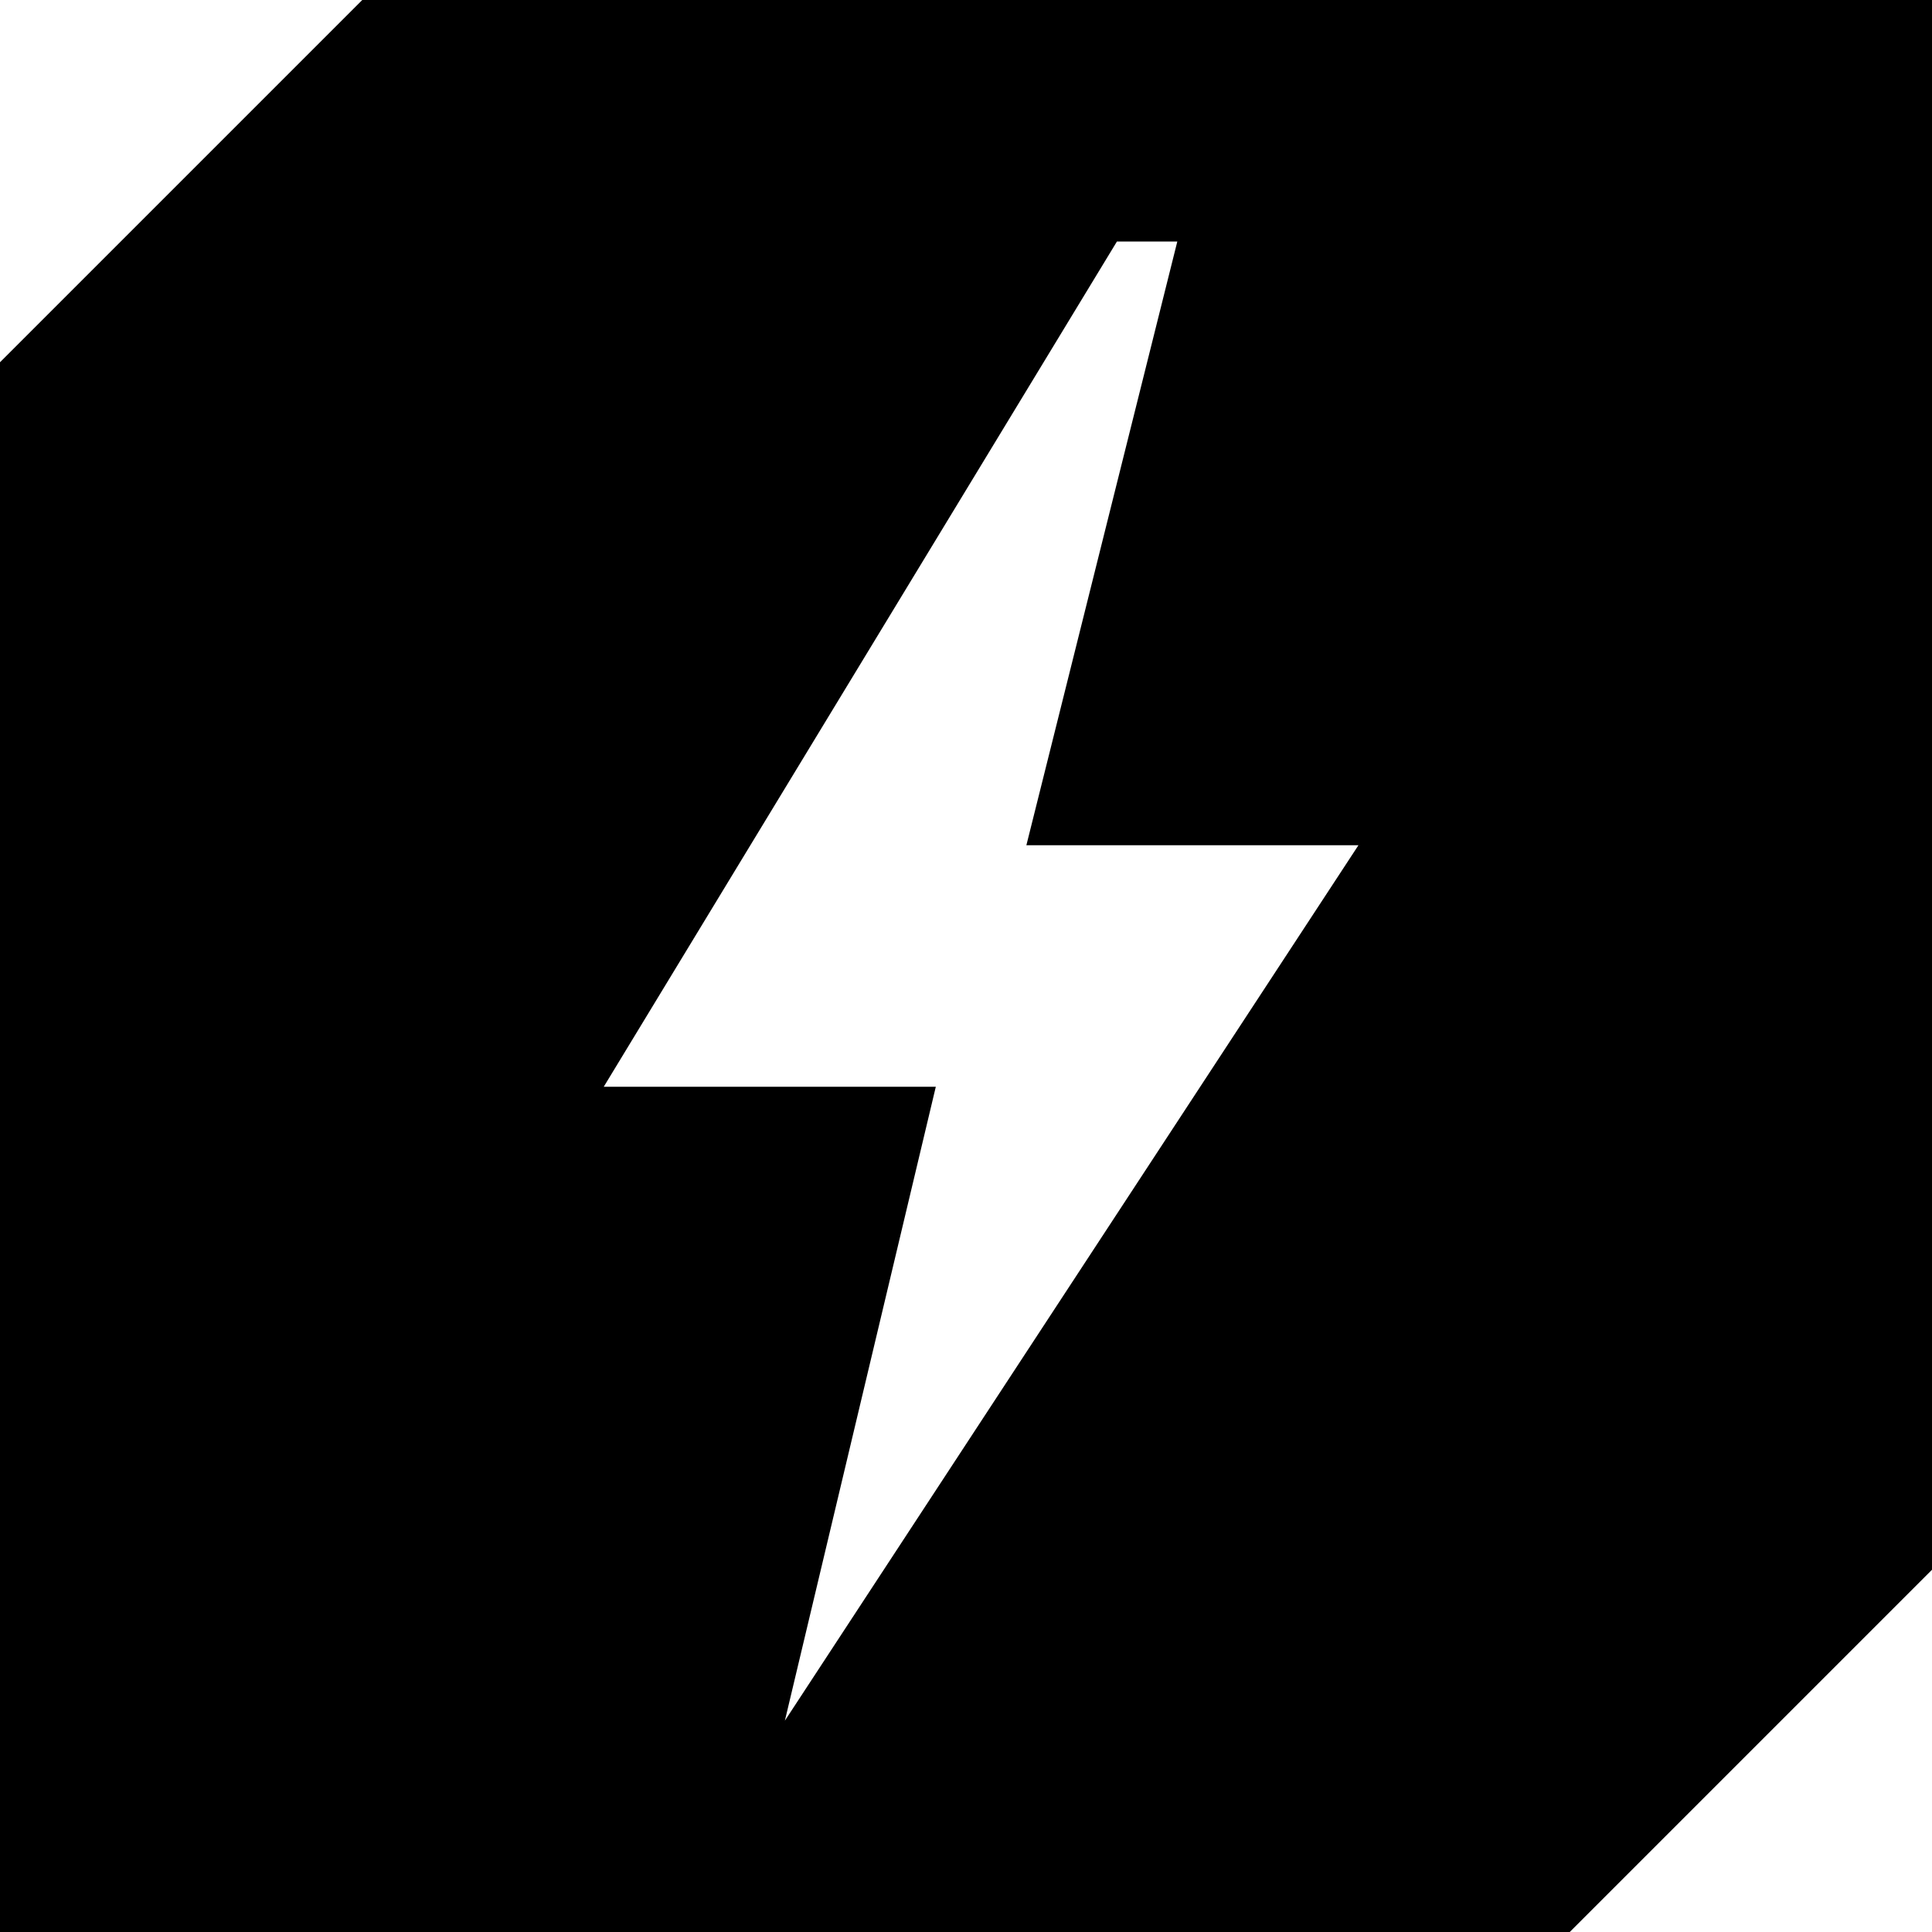
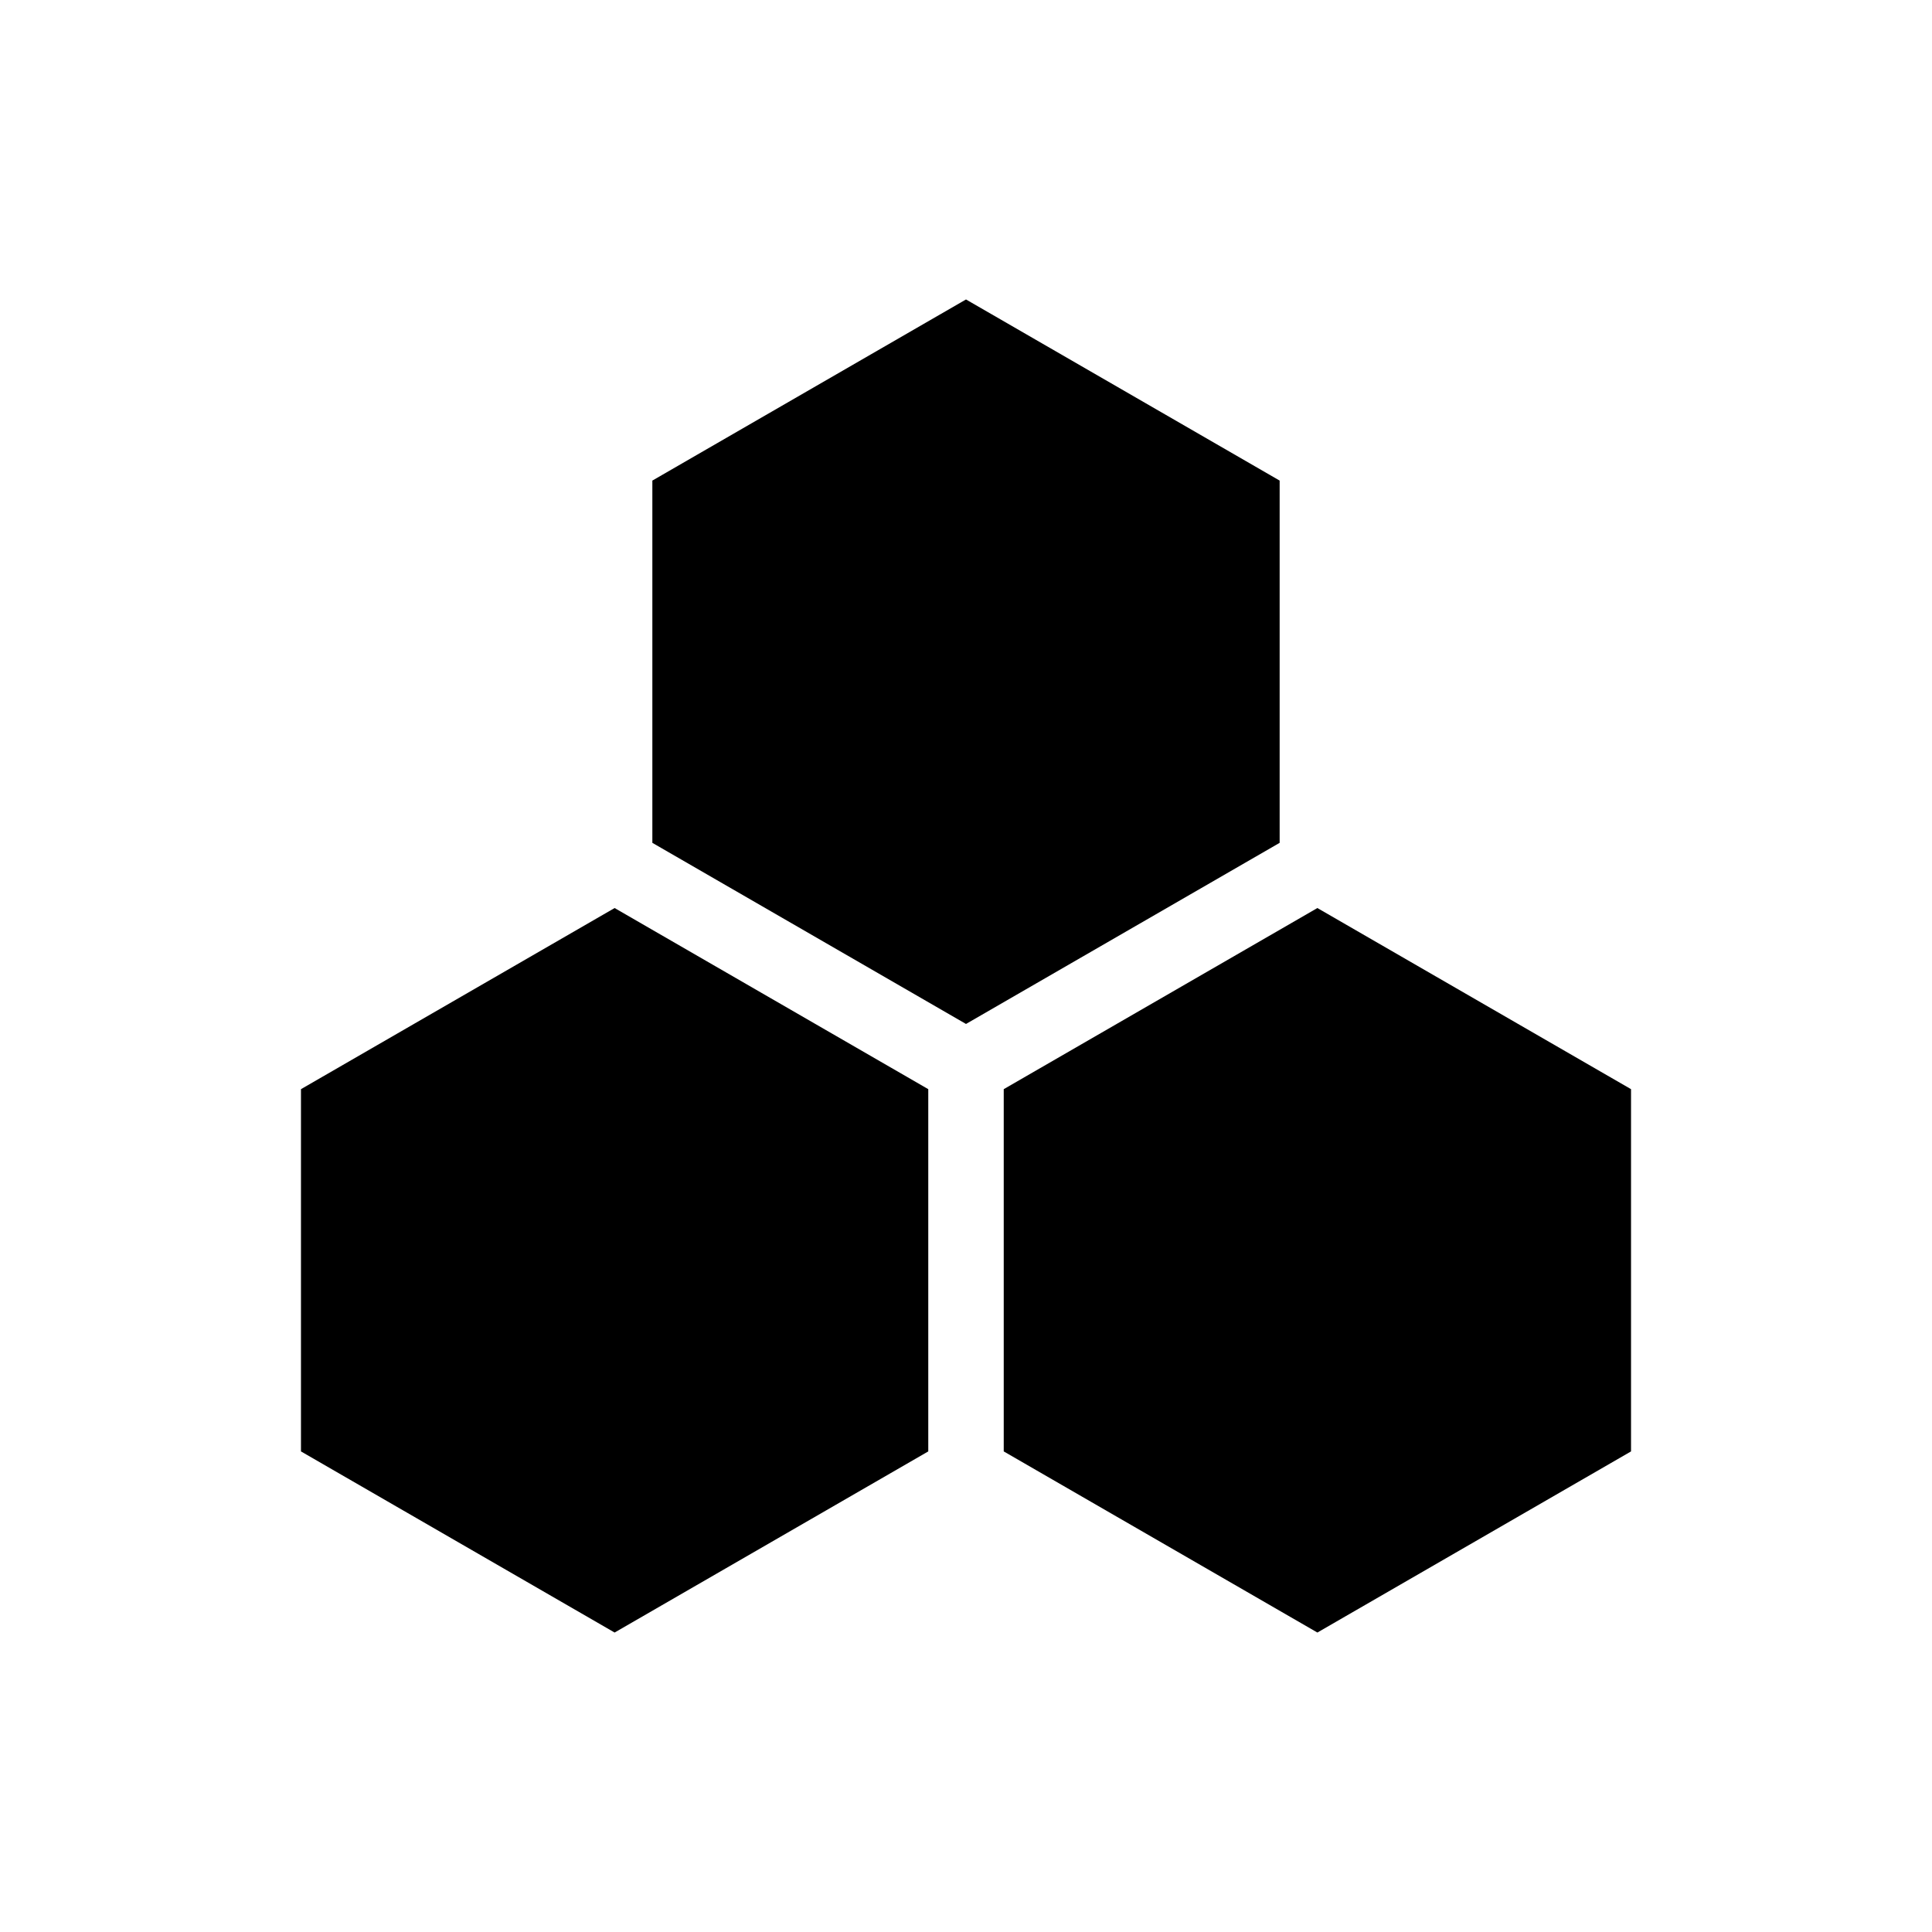
- <svg xmlns="http://www.w3.org/2000/svg" viewBox="0 0 64 64" width="64" height="64" role="img" aria-label="DBFlux">
-   <path d="M12 0H64V52L52 64H0V12Z M37 8L20 36H31L26 57L45 28H34L39 8Z" fill="currentColor" fill-rule="evenodd" />
+ <svg xmlns="http://www.w3.org/2000/svg" viewBox="0 0 64 64" width="64" height="64" role="img" aria-label="Ruche">
+   <path d="M32.00 9.92L42.39 15.92L42.39 27.92L32.00 33.92L21.61 27.92L21.61 15.92Z M20.36 30.08L30.75 36.08L30.75 48.08L20.36 54.08L9.97 48.08L9.97 36.08Z M43.64 30.08L54.03 36.08L54.03 48.08L43.64 54.08L33.25 48.08L33.25 36.08Z" fill="currentColor" />
</svg>
